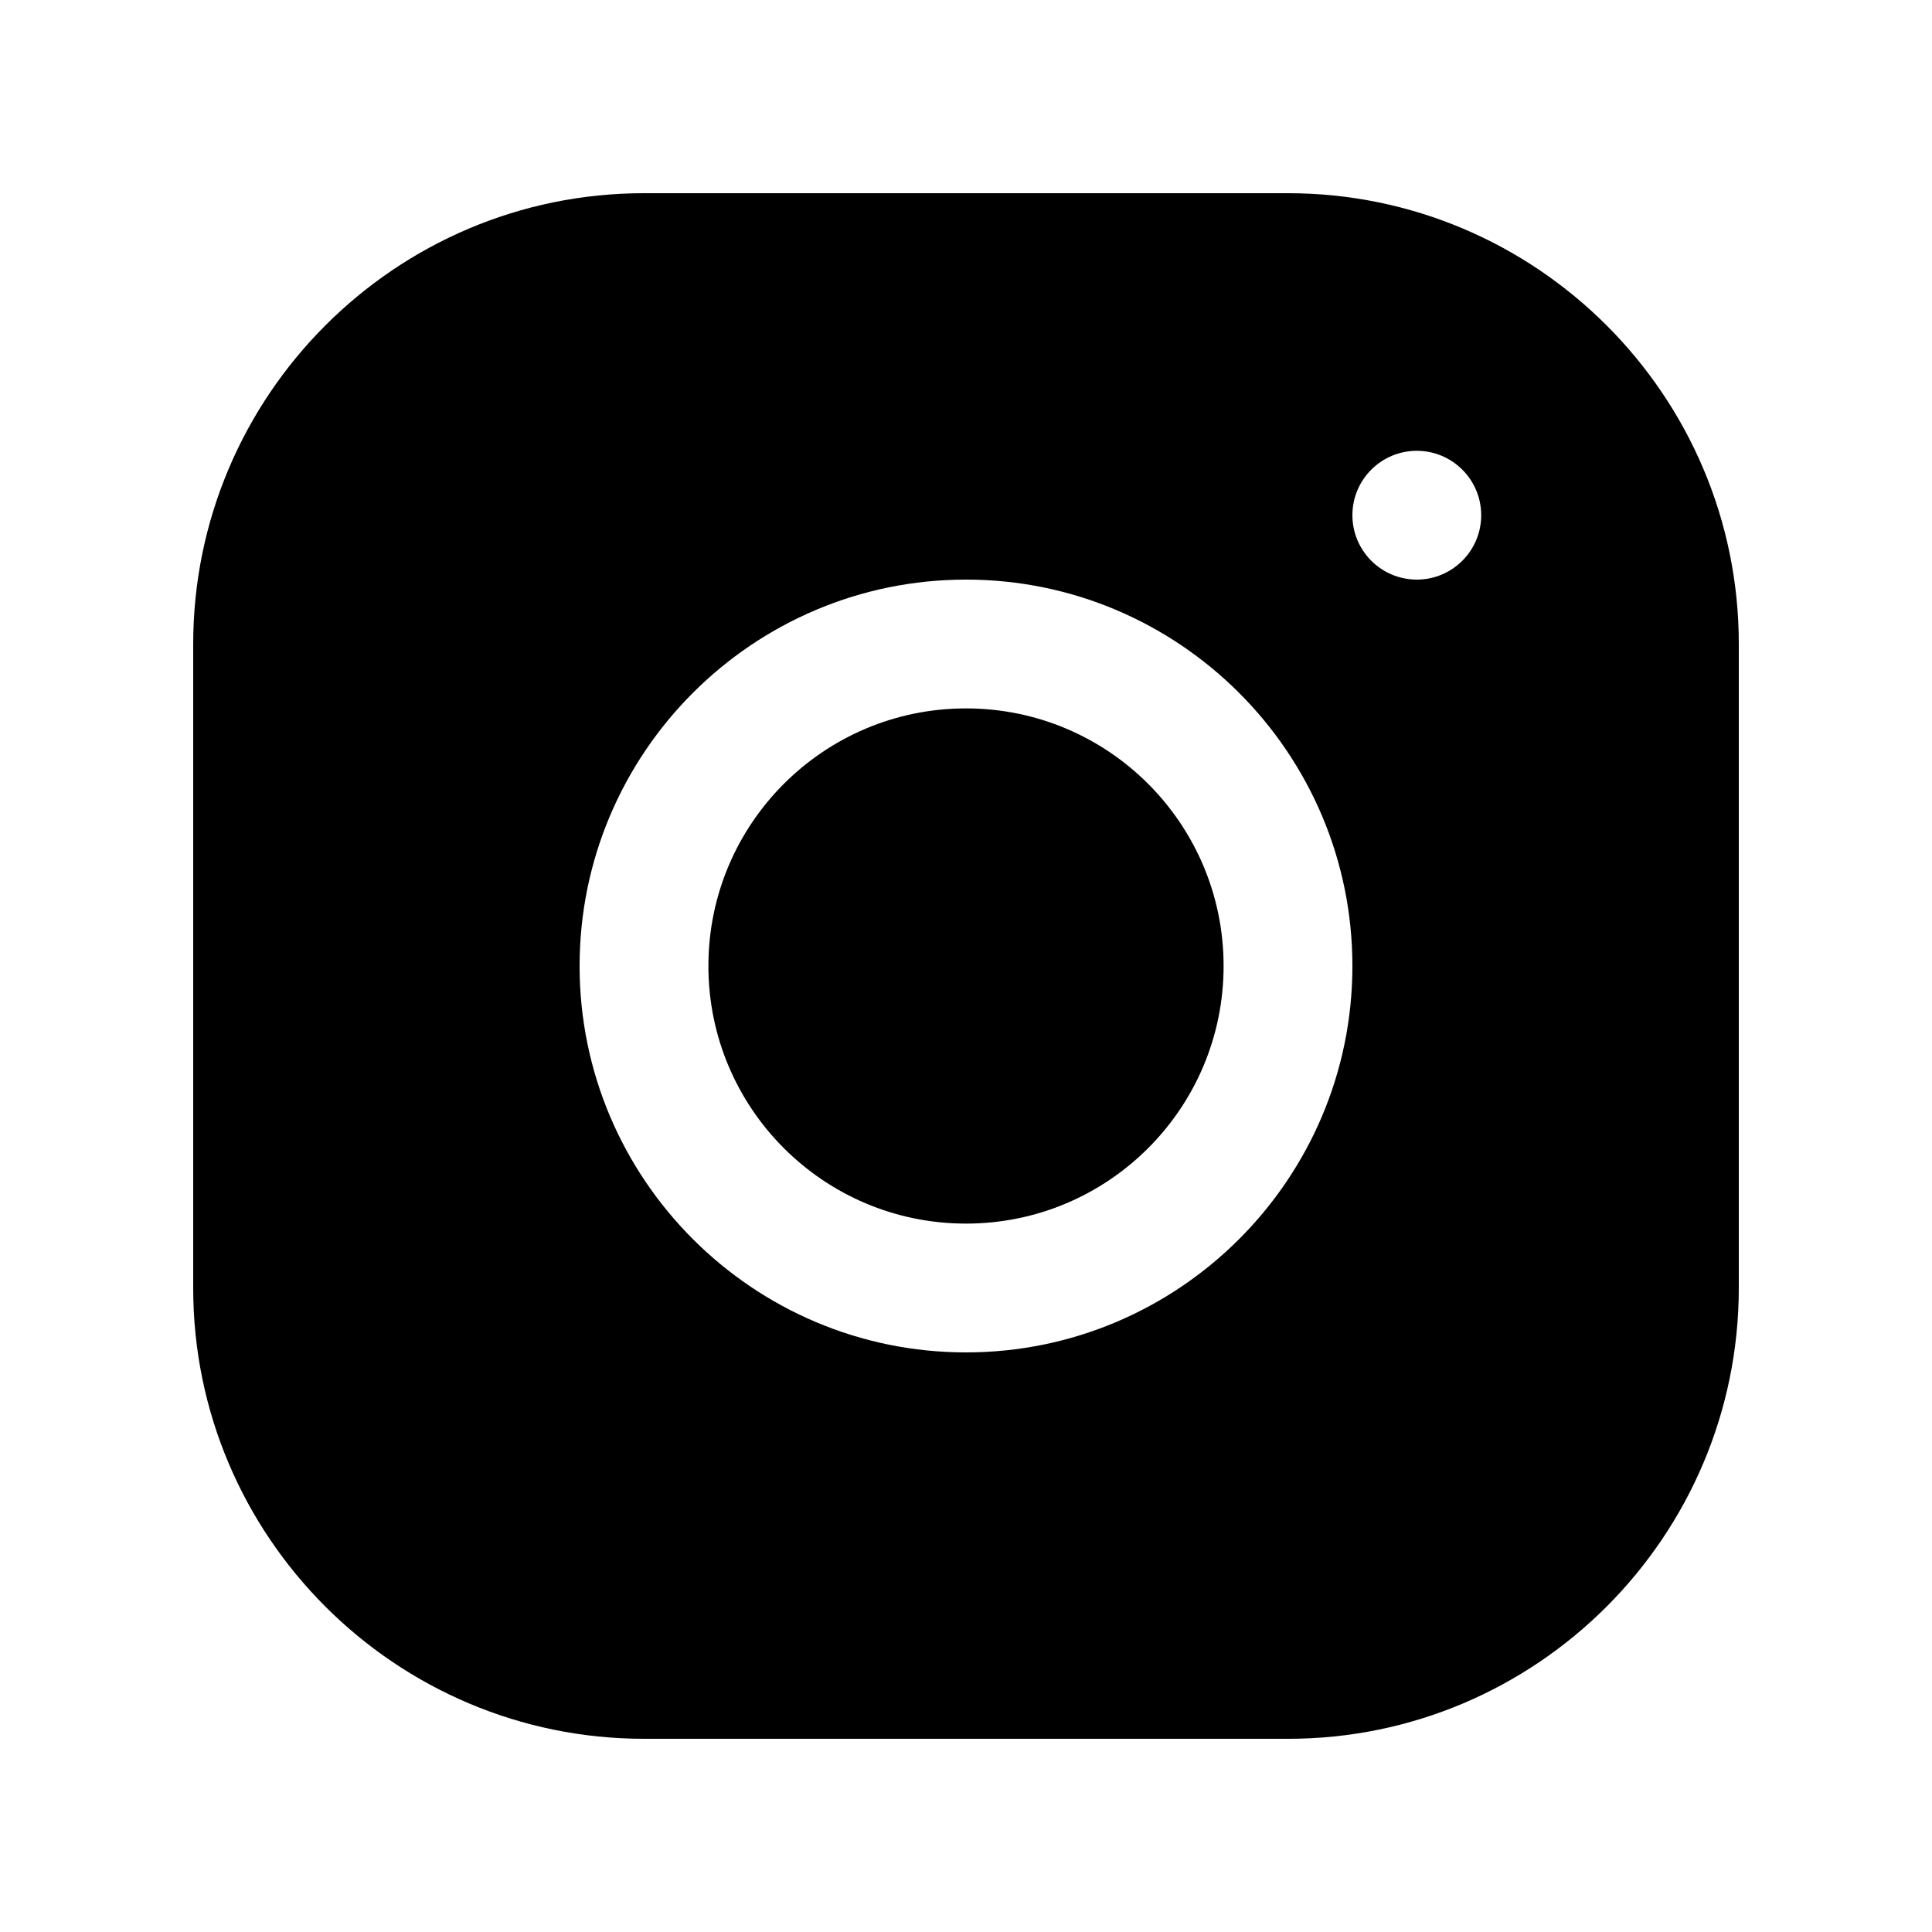
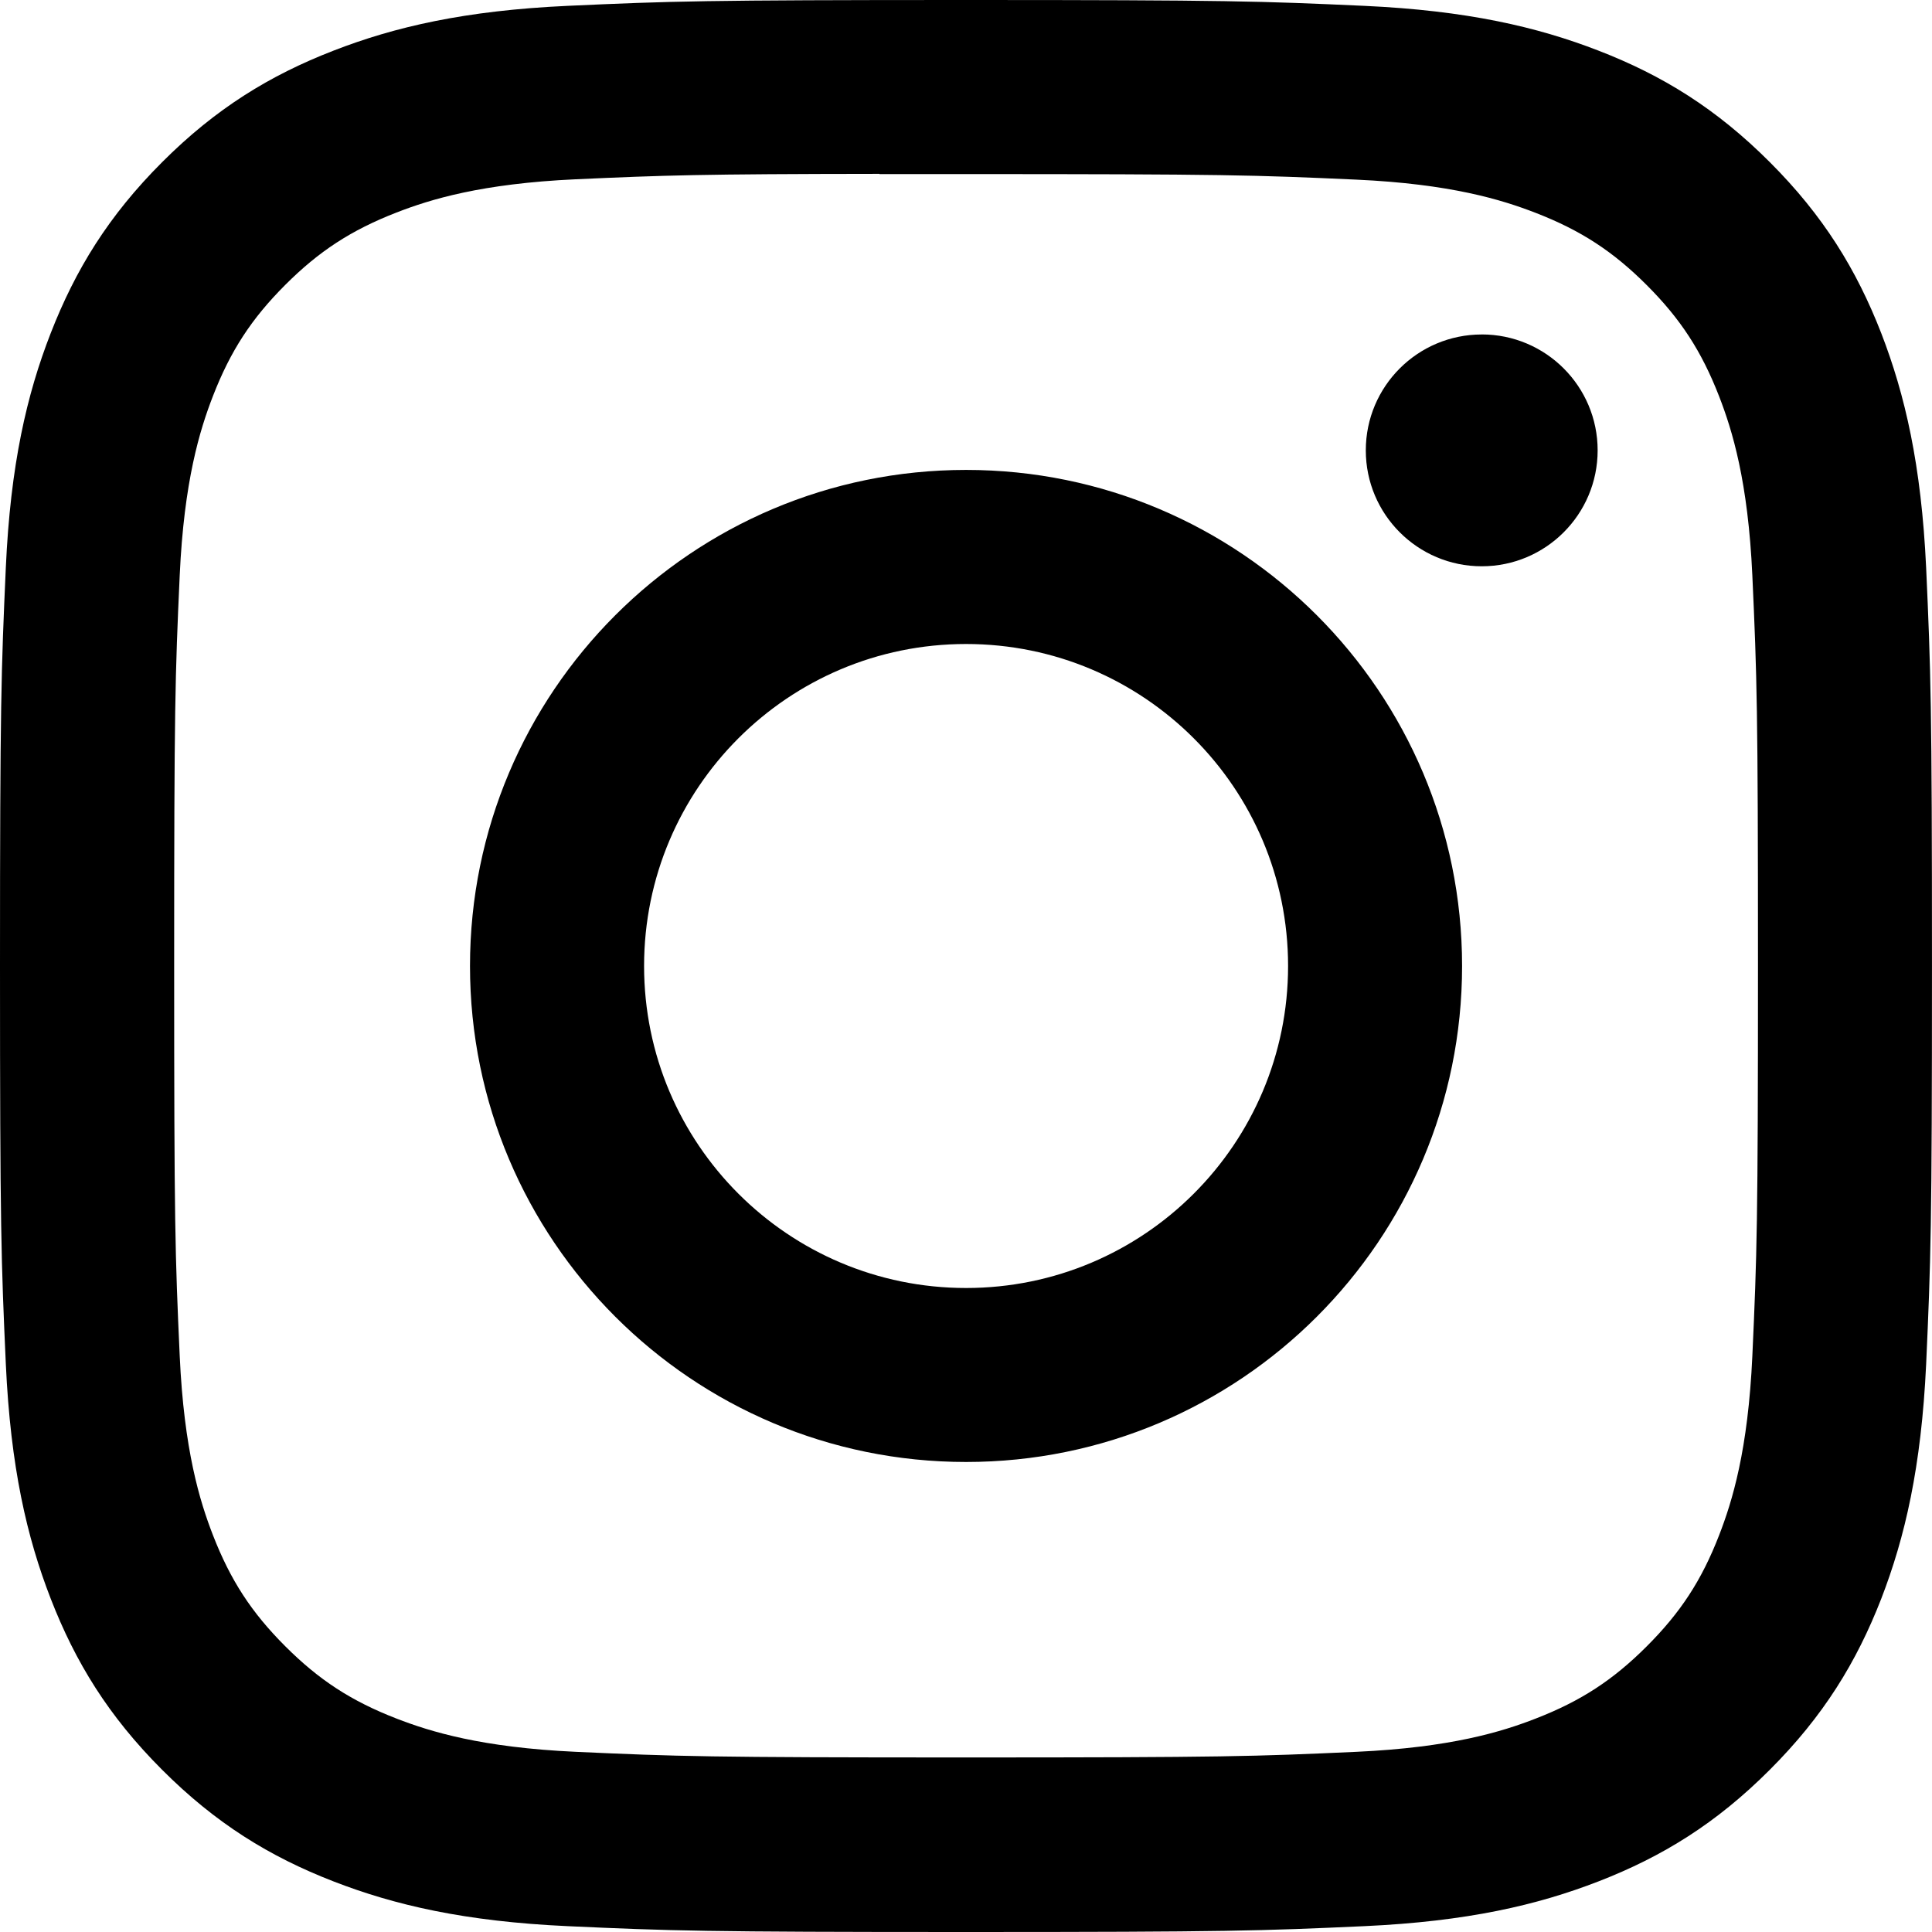
- <svg xmlns="http://www.w3.org/2000/svg" viewBox="0 0 30 30" width="30px" height="30px">
-   <path d="M 9.998 3 C 6.139 3 3 6.142 3 10.002 L 3 20.002 C 3 23.861 6.142 27 10.002 27 L 20.002 27 C 23.861 27 27 23.858 27 19.998 L 27 9.998 C 27 6.139 23.858 3 19.998 3 L 9.998 3 z M 22 7 C 22.552 7 23 7.448 23 8 C 23 8.552 22.552 9 22 9 C 21.448 9 21 8.552 21 8 C 21 7.448 21.448 7 22 7 z M 15 9 C 18.309 9 21 11.691 21 15 C 21 18.309 18.309 21 15 21 C 11.691 21 9 18.309 9 15 C 9 11.691 11.691 9 15 9 z M 15 11 A 4 4 0 0 0 11 15 A 4 4 0 0 0 15 19 A 4 4 0 0 0 19 15 A 4 4 0 0 0 15 11 z" />
+ <svg xmlns="http://www.w3.org/2000/svg" width="96" height="96" viewBox="0 0 96 96" fill="none">
+   <path d="M48.004 0C34.968 0 33.332 0.057 28.212 0.29C23.102 0.524 19.614 1.333 16.562 2.52C13.405 3.746 10.727 5.386 8.059 8.055C5.389 10.723 3.749 13.401 2.519 16.557C1.329 19.61 0.519 23.099 0.289 28.207C0.06 33.327 0 34.964 0 48C0 61.036 0.058 62.667 0.29 67.787C0.525 72.897 1.334 76.385 2.52 79.437C3.747 82.594 5.387 85.272 8.056 87.94C10.723 90.61 13.401 92.254 16.556 93.48C19.61 94.667 23.099 95.476 28.208 95.71C33.328 95.943 34.963 96 47.998 96C61.035 96 62.666 95.943 67.786 95.71C72.896 95.476 76.388 94.667 79.442 93.48C82.598 92.254 85.272 90.61 87.939 87.94C90.609 85.272 92.249 82.594 93.479 79.438C94.659 76.385 95.469 72.896 95.709 67.788C95.939 62.668 95.999 61.036 95.999 48C95.999 34.964 95.939 33.328 95.709 28.208C95.469 23.098 94.659 19.61 93.479 16.558C92.249 13.401 90.609 10.723 87.939 8.055C85.269 5.385 82.599 3.745 79.439 2.52C76.379 1.333 72.889 0.524 67.779 0.29C62.659 0.057 61.029 0 47.989 0H48.004ZM43.698 8.65C44.976 8.648 46.402 8.65 48.004 8.65C60.82 8.65 62.339 8.696 67.4 8.926C72.08 9.14 74.62 9.922 76.312 10.579C78.552 11.449 80.149 12.489 81.828 14.169C83.508 15.849 84.548 17.449 85.42 19.689C86.077 21.379 86.86 23.919 87.073 28.599C87.303 33.659 87.353 35.179 87.353 47.989C87.353 60.799 87.303 62.319 87.073 67.379C86.859 72.059 86.077 74.599 85.42 76.289C84.55 78.529 83.508 80.124 81.828 81.803C80.148 83.483 78.553 84.523 76.312 85.393C74.622 86.053 72.08 86.833 67.4 87.047C62.34 87.277 60.82 87.327 48.004 87.327C35.187 87.327 33.668 87.277 28.608 87.047C23.928 86.831 21.388 86.049 19.695 85.392C17.455 84.522 15.855 83.482 14.175 81.802C12.495 80.122 11.455 78.526 10.583 76.285C9.926 74.595 9.143 72.055 8.93 67.375C8.7 62.315 8.654 60.795 8.654 47.977C8.654 35.159 8.7 33.647 8.93 28.587C9.144 23.907 9.926 21.367 10.583 19.675C11.453 17.435 12.495 15.835 14.175 14.155C15.855 12.475 17.455 11.435 19.695 10.563C21.387 9.903 23.928 9.123 28.608 8.908C33.036 8.708 34.752 8.648 43.698 8.638V8.65ZM73.626 16.62C70.446 16.62 67.866 19.197 67.866 22.378C67.866 25.558 70.446 28.138 73.626 28.138C76.806 28.138 79.386 25.558 79.386 22.378C79.386 19.198 76.806 16.618 73.626 16.618V16.62ZM48.004 23.35C34.391 23.35 23.354 34.387 23.354 48C23.354 61.613 34.391 72.645 48.004 72.645C61.617 72.645 72.65 61.613 72.65 48C72.65 34.387 61.616 23.35 48.003 23.35H48.004ZM48.004 32C56.84 32 64.004 39.163 64.004 48C64.004 56.836 56.84 64 48.004 64C39.167 64 32.004 56.836 32.004 48C32.004 39.163 39.167 32 48.004 32V32Z" fill="black" />
</svg>
